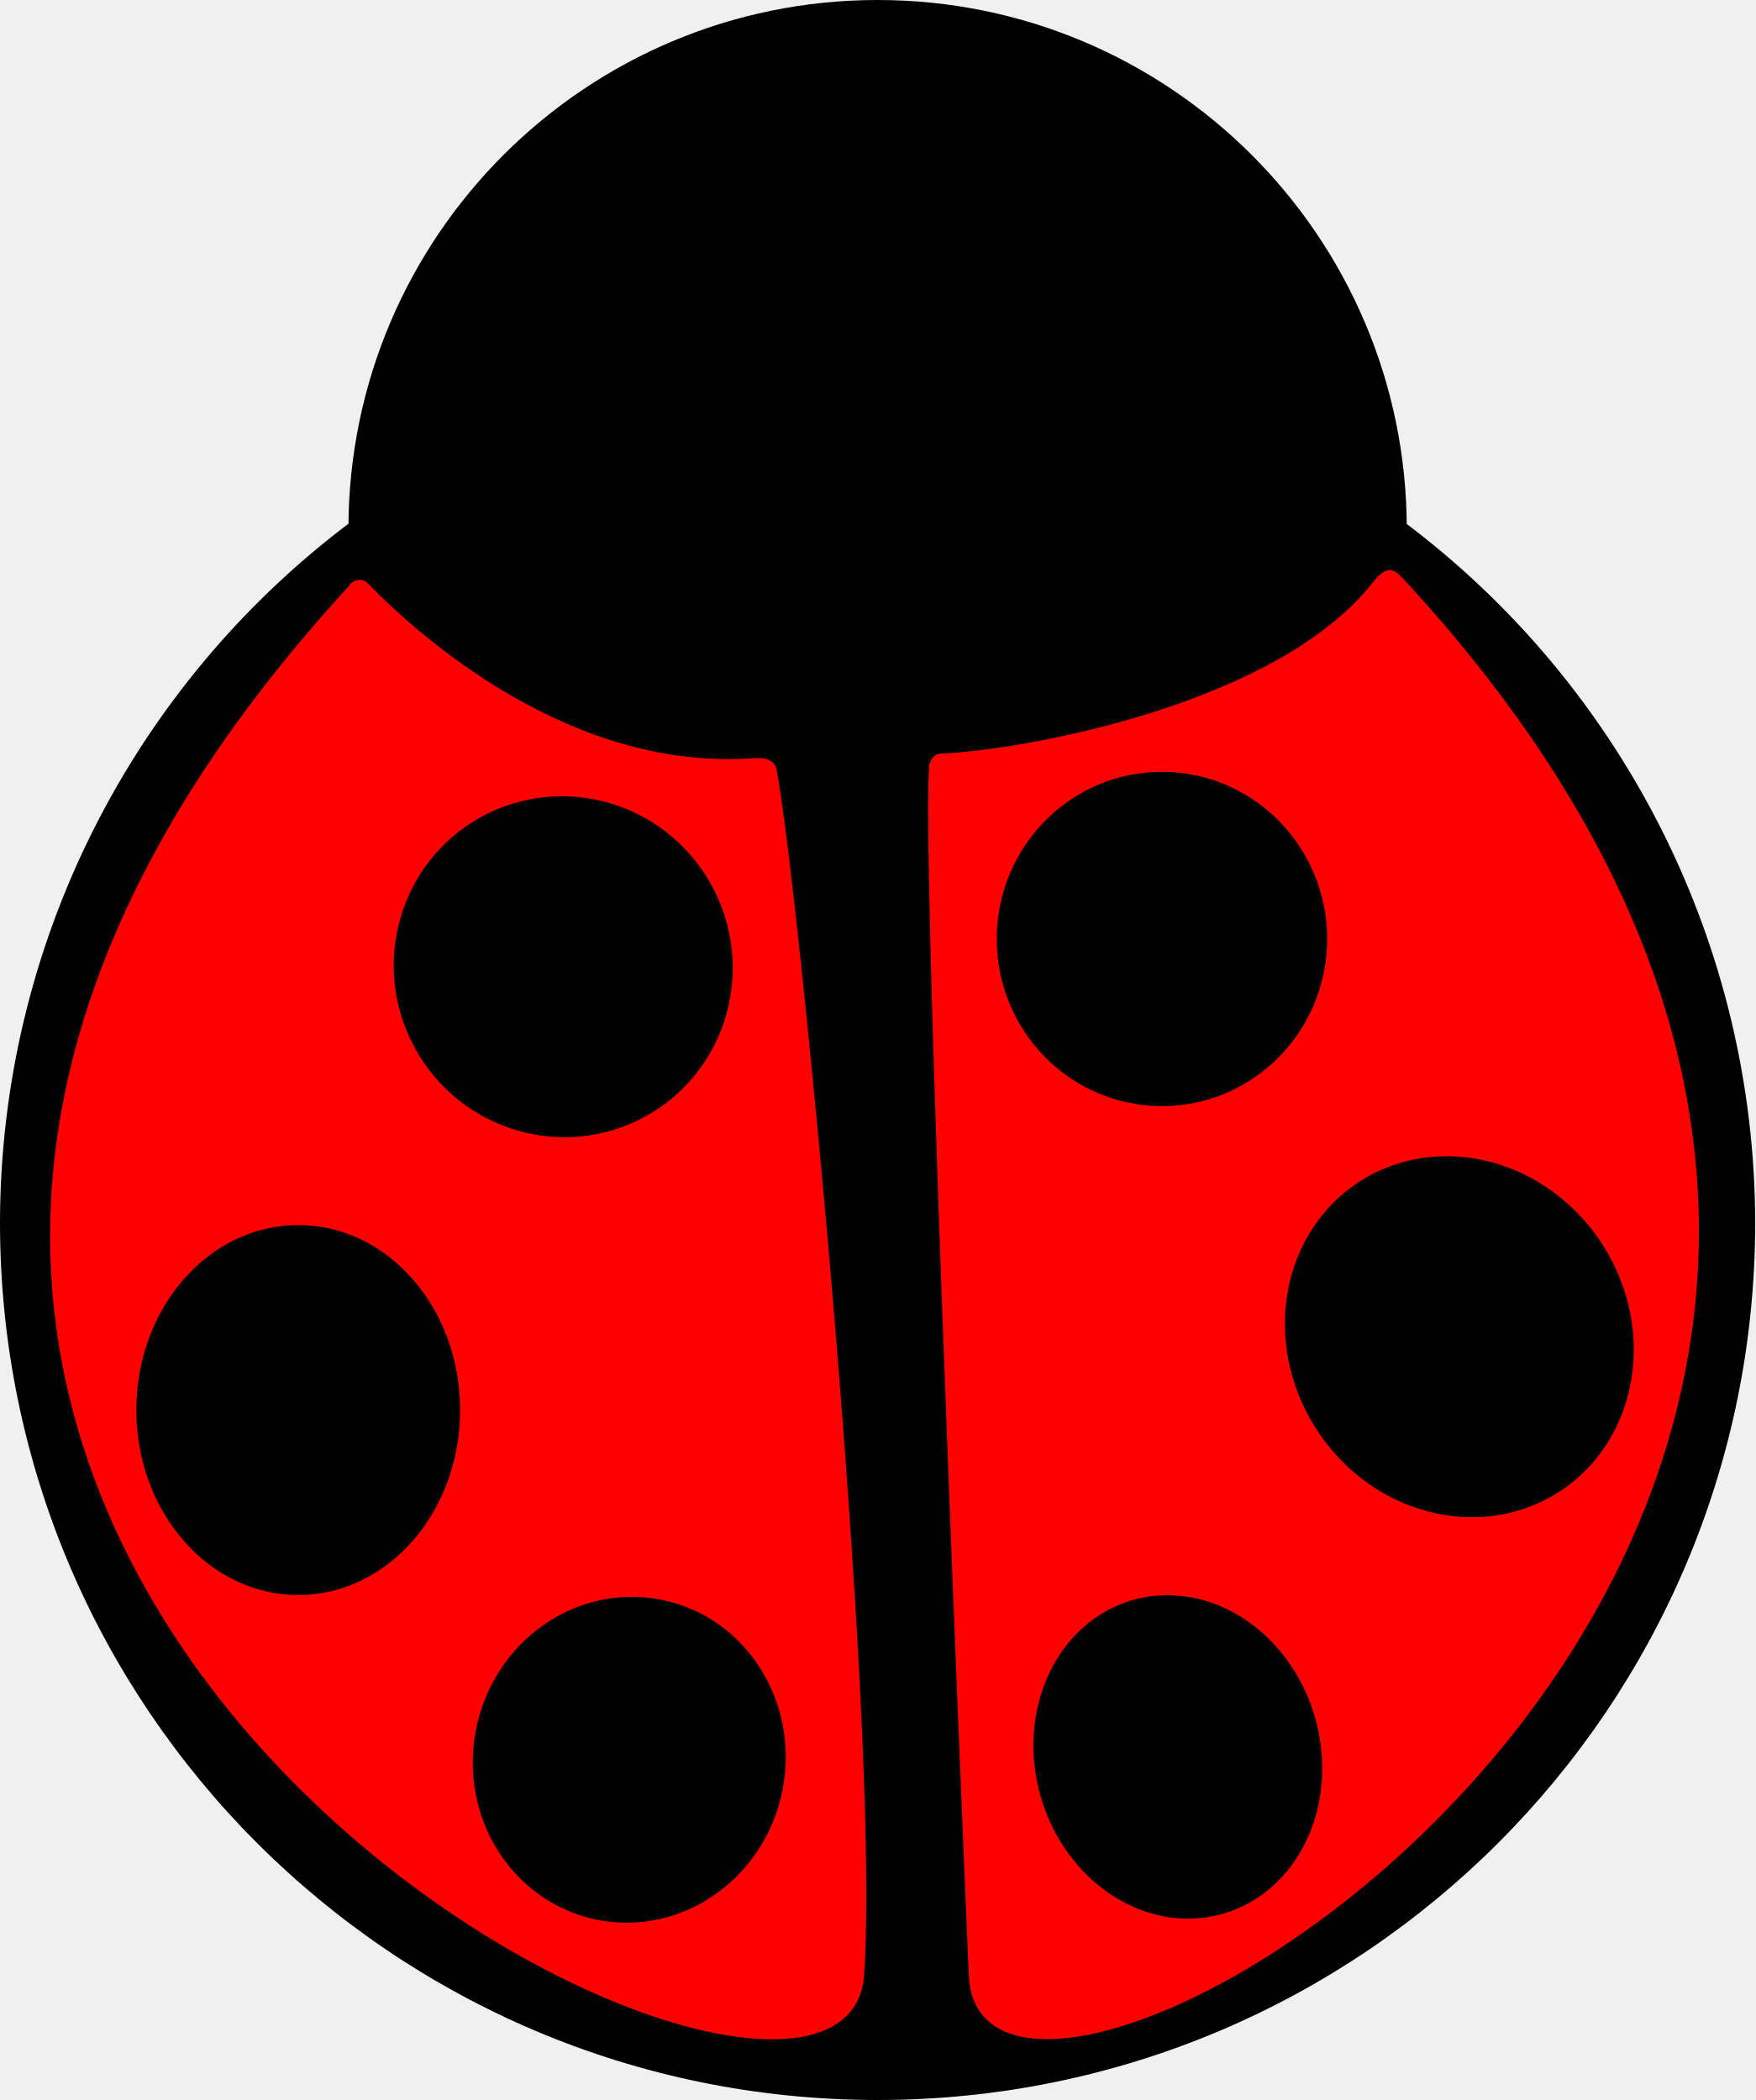
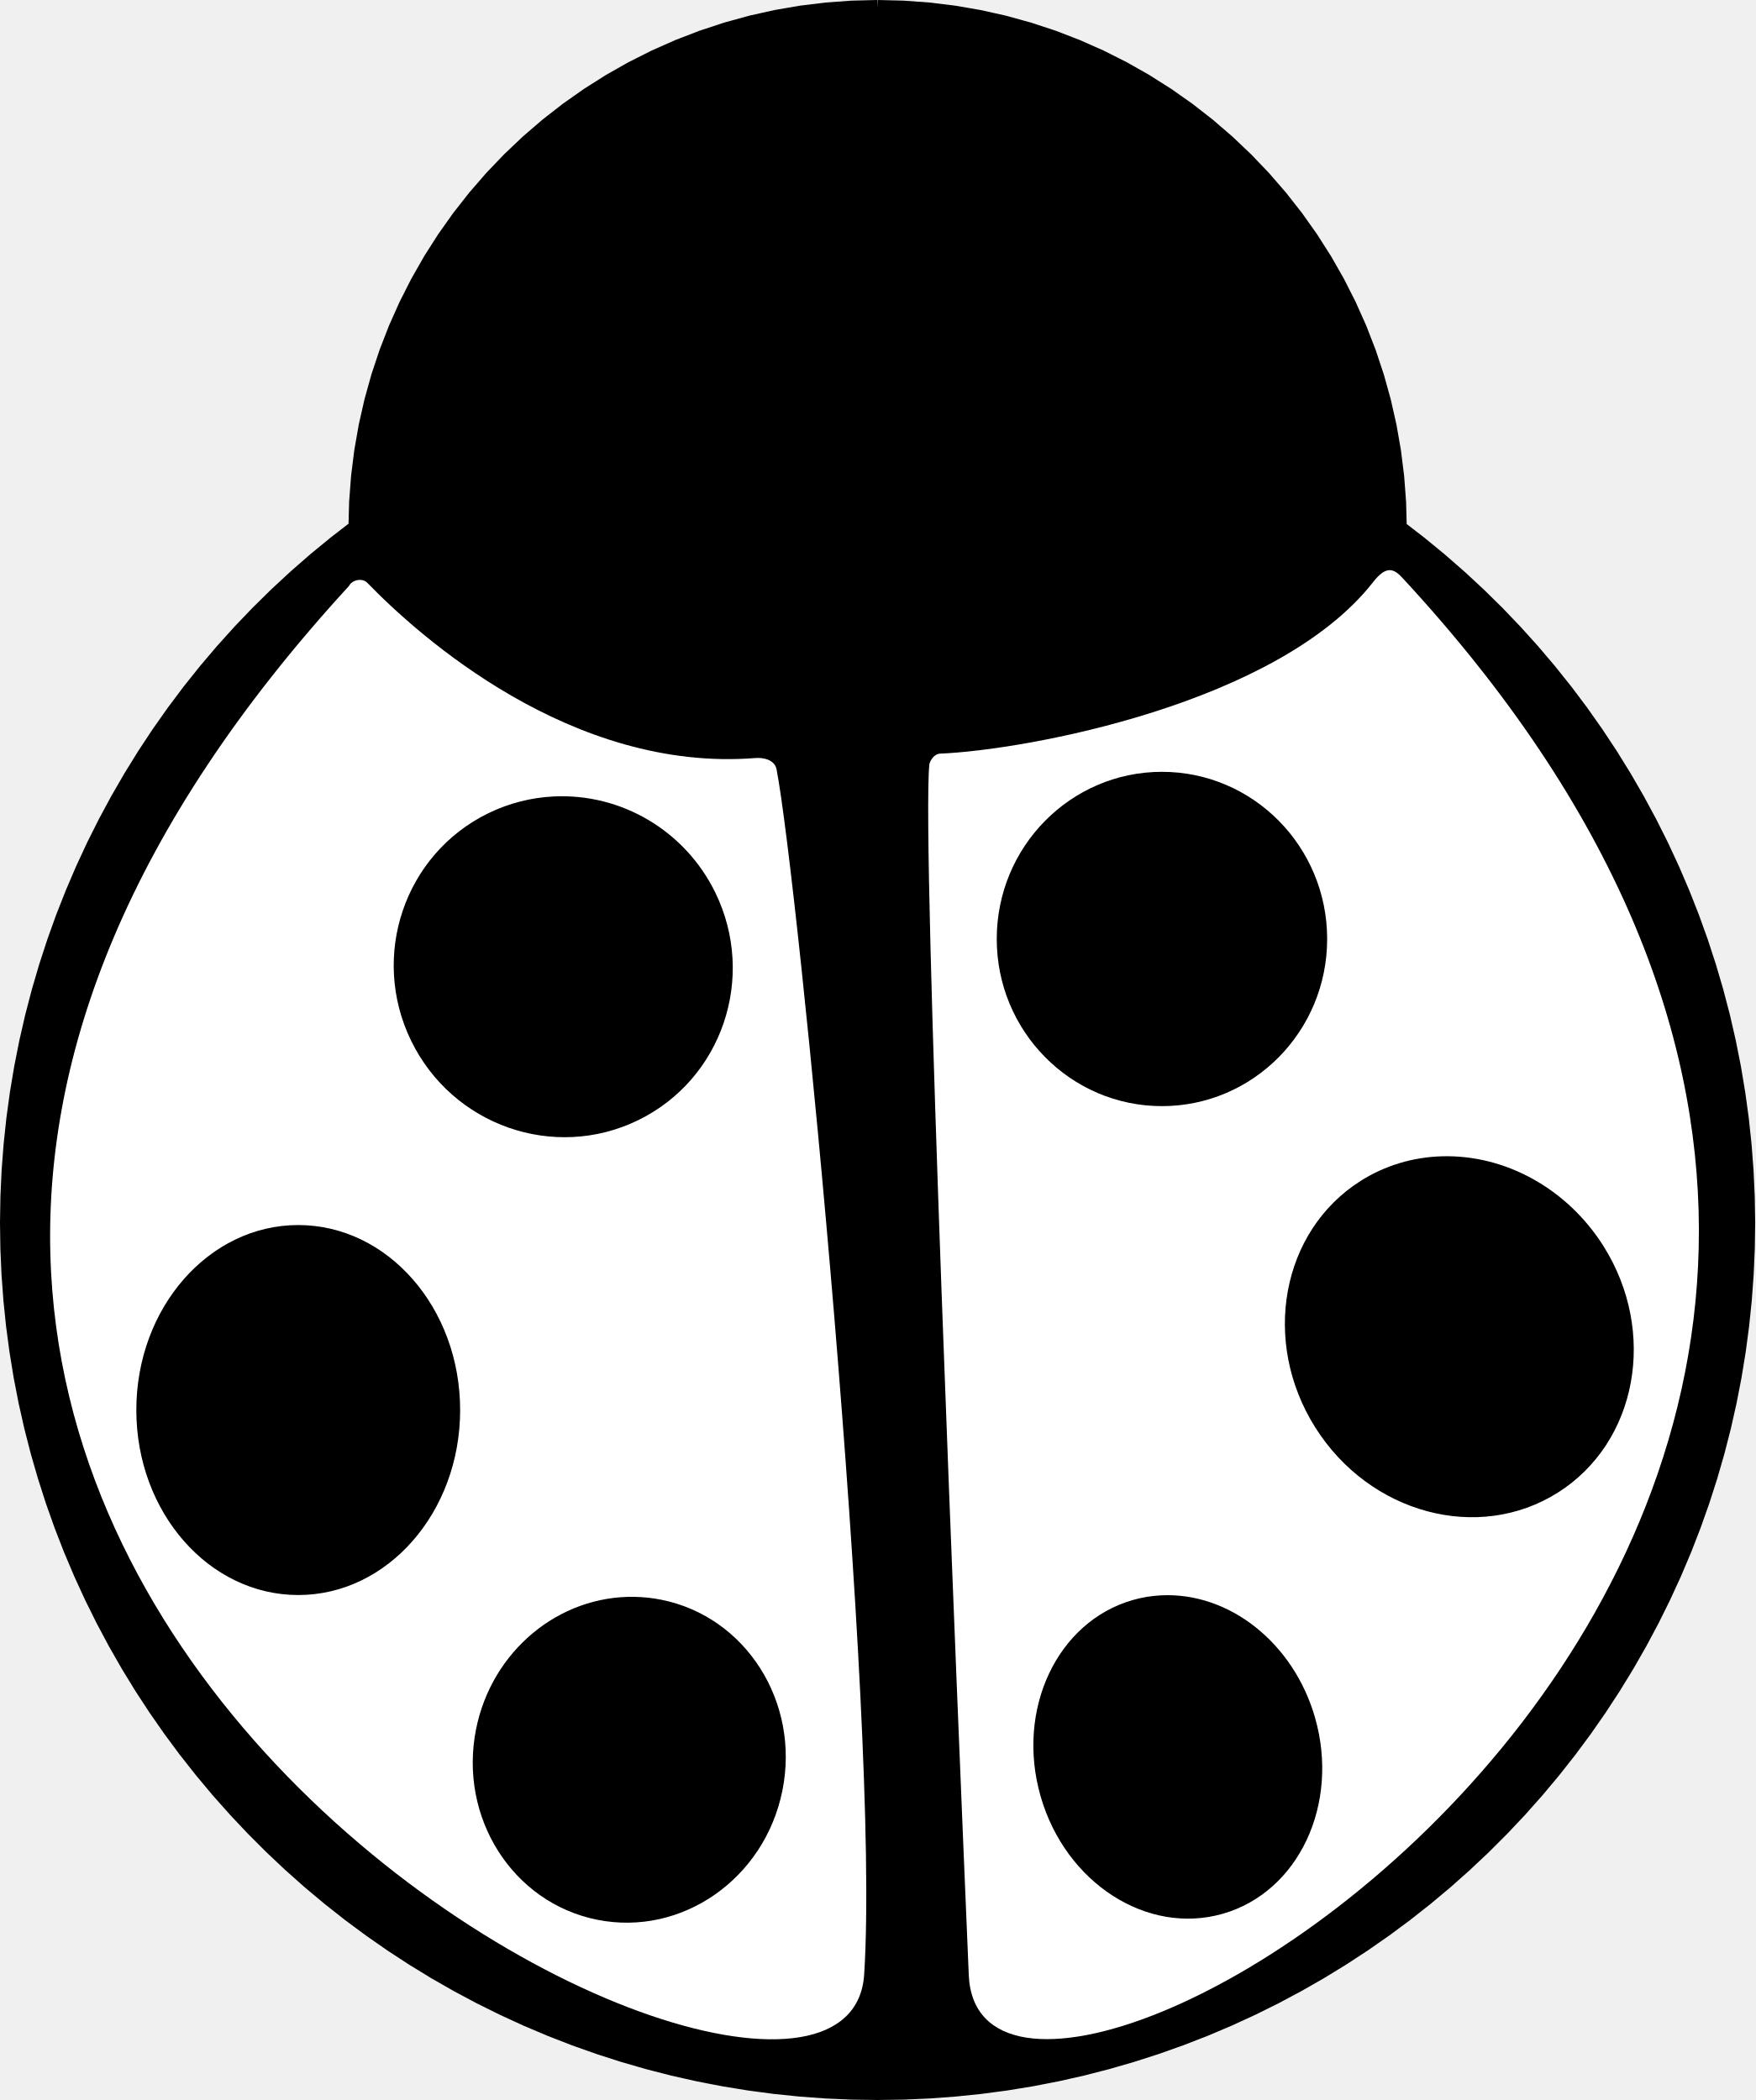
<svg xmlns="http://www.w3.org/2000/svg" width="42.616mm" height="51mm" viewBox="0 0 151.002 180.709" id="svg2" version="1.1">
  <defs id="defs4" />
  <g id="layer1" transform="translate(-259.8685,-871.6535)">
-     <g id="g3495" transform="matrix(0.2251283,0,0,0.2251283,252.4945,858.2966)">
-       <g id="g3492">
-         <path style="color:#000000;clip-rule:nonzero;display:inline;overflow:visible;visibility:visible;opacity:1;isolation:auto;mix-blend-mode:normal;color-interpolation:sRGB;color-interpolation-filters:linearRGB;solid-color:#000000;solid-opacity:1;fill:#000000;fill-opacity:1;fill-rule:nonzero;stroke:#000000;stroke-width:5.782;stroke-linecap:butt;stroke-linejoin:miter;stroke-miterlimit:4;stroke-dasharray:none;stroke-dashoffset:0;stroke-opacity:1;color-rendering:auto;image-rendering:auto;shape-rendering:auto;text-rendering:auto;enable-background:accumulate" d="M 368.124,62.221 A 199.356,199.356 0 0 0 168.799,260.962 332.478,332.478 0 0 0 35.646,526.655 332.478,332.478 0 0 0 368.124,859.131 332.478,332.478 0 0 0 700.603,526.655 332.478,332.478 0 0 0 567.463,261.073 199.356,199.356 0 0 0 368.124,62.221 Z" id="path3366" />
-       </g>
-       <path id="path4173" d="m 166.156,283.263 c -341.147,371.642 189.741,640.556 196.839,530.784 6.238,-96.468 -25.418,-419.148 -33.473,-460.624 -0.779,-4.013 -5.639,-4.535 -8.039,-4.344 -70.162,5.602 -128.421,-46.37 -148.372,-66.984 -1.89,-1.953 -5.771,-1.155 -6.955,1.168 z m 78.147,80.507 c 25.984,-1.295 50.331,13.186 61.816,36.766 15.786,32.412 2.558,71.362 -29.545,86.996 -32.102,15.634 -70.922,2.034 -86.707,-30.377 -15.785,-32.411 -2.558,-71.359 29.543,-86.994 7.776,-3.787 16.241,-5.96 24.893,-6.391 z m -97.578,163.818 c 34.171,4.8e-4 61.871,31.659 61.871,70.711 1.3e-4,39.052 -27.7,70.71 -61.871,70.711 -34.171,-4.7e-4 -61.871,-31.659 -61.871,-70.711 -1.27e-4,-39.052 27.7,-70.71 61.871,-70.711 z m 128.625,142.119 c 3.405,0.066 6.794,0.435 10.129,1.104 32.329,6.477 53.05,39.11 46.283,72.889 -6.767,33.778 -38.459,55.911 -70.787,49.436 -32.329,-6.476 -53.051,-39.108 -46.285,-72.887 5.962,-29.768 31.571,-51.105 60.66,-50.541 z" style="fill:#ff0000;fill-opacity:1;fill-rule:evenodd;stroke:none;stroke-width:1.5;stroke-linecap:butt;stroke-linejoin:miter;stroke-miterlimit:4;stroke-dasharray:none;stroke-opacity:1" />
-       <path id="path4247" d="m 557.499,281.811 c -36.318,46.507 -132.414,64.202 -165.522,65.589 -2.439,0.102 -3.969,3.089 -4.08,4.183 -3.021,29.808 10.533,355.132 15.072,462.657 4.754,112.634 493.968,-179.461 165.826,-533.913 -3.225,-3.484 -6.086,-5.186 -11.295,1.484 z m -80.706,72.536 c 34.867,9.7e-4 63.132,28.605 63.133,63.891 2.4e-4,35.286 -28.265,63.892 -63.133,63.893 -34.868,1.3e-4 -63.135,-28.606 -63.135,-63.893 8.3e-4,-35.286 28.267,-63.891 63.135,-63.891 z m 106.98,146.959 c 24.256,-0.703 47.907,12.417 61.674,34.213 20.79,32.916 13.013,75.156 -17.371,94.346 -30.382,19.189 -71.865,8.063 -92.654,-24.852 -20.79,-32.915 -13.014,-75.155 17.369,-94.346 9.217,-5.821 19.87,-9.04 30.982,-9.361 z M 476.397,669.132 c 26.071,-1.353 50.697,18.174 58.887,46.695 9.507,33.112 -6.259,66.694 -35.215,75.008 -28.956,8.314 -60.136,-11.787 -69.645,-44.898 -9.508,-33.112 6.257,-66.695 35.213,-75.01 3.498,-1.004 7.103,-1.606 10.76,-1.795 z" style="fill:#ff0000;fill-opacity:1;fill-rule:evenodd;stroke:none;stroke-width:1.5;stroke-linecap:butt;stroke-linejoin:miter;stroke-miterlimit:4;stroke-dasharray:none;stroke-opacity:1" />
+     <g id="g3492" transform="matrix(0.2251283,0,0,0.2251283,252.4945,858.2966)">
+       <path id="path3366" d="M368.124 62.221L358.361 62.458L348.621 63.166L338.927 64.349L329.302 66.005L319.772 68.133L310.357 70.729L301.083 73.786L291.969 77.297L283.04 81.253L274.317 85.643L265.82 90.457L257.568 95.681L249.581 101.302L241.88 107.305L234.479 113.678L227.397 120.403L220.651 127.465L214.257 134.846L208.23 142.532L202.585 150.502L197.336 158.738L192.498 167.222L188.081 175.933L184.099 184.85L180.562 193.952L177.477 203.218L174.854 212.626L172.697 222.15L171.013 231.77L169.801 241.461L169.064 251.2L168.799 260.962L160.934 267.039L153.254 273.347L145.767 279.882L138.478 286.637L131.395 293.607L124.523 300.786L117.869 308.167L111.438 315.745L105.237 323.511L99.272 331.46L93.546 339.583L88.065 347.875L82.835 356.325L77.86 364.929L73.143 373.677L68.691 382.561L64.505 391.576L60.591 400.711L56.951 409.958L53.589 419.312L50.509 428.76L47.712 438.296L45.202 447.912L42.98 457.6L41.049 467.348L39.41 477.15L38.066 486.997L37.017 496.881L36.263 506.79L35.806 516.718L35.646 526.655L35.789 536.508L36.22 546.353L36.939 556.182L37.948 565.986L39.246 575.755L40.834 585.481L42.71 595.155L44.874 604.77L47.324 614.314L50.058 623.783L53.073 633.165L56.367 642.453L59.937 651.639L63.78 660.714L67.891 669.669L72.268 678.5L76.904 687.195L81.797 695.749L86.942 704.155L92.333 712.404L97.965 720.49L103.835 728.407L109.935 736.146L116.261 743.703L122.807 751.07L129.567 758.24L136.536 765.21L143.708 771.97L151.075 778.517L158.632 784.843L166.371 790.943L174.288 796.812L182.374 802.445L190.624 807.836L199.029 812.98L207.584 817.874L216.28 822.51L225.11 826.887L234.065 830.998L243.141 834.84L252.327 838.411L261.614 841.705L270.997 844.72L280.464 847.454L290.01 849.903L299.625 852.067L309.298 853.943L319.025 855.531L328.794 856.829L338.598 857.838L348.426 858.557L358.27 858.988L368.124 859.131L377.978 858.988L387.823 858.557L397.652 857.838L407.456 856.829L417.224 855.531L426.95 853.943L436.625 852.067L446.239 849.903L455.784 847.454L465.253 844.72L474.635 841.704L483.923 838.41L493.108 834.84L502.184 830.997L511.139 826.886L519.97 822.51L528.665 817.874L537.219 812.981L545.625 807.836L553.874 802.445L561.96 796.813L569.877 790.944L577.616 784.843L585.173 778.517L592.54 771.971L599.711 765.211L606.68 758.242L613.441 751.071L619.987 743.703L626.313 736.147L632.414 728.407L638.283 720.491L643.915 712.405L649.307 704.155L654.451 695.75L659.344 687.195L663.981 678.499L668.357 669.669L672.469 660.713L676.312 651.638L679.882 642.452L683.176 633.165L686.191 623.782L688.925 614.315L691.375 604.769L693.539 595.154L695.415 585.481L697.003 575.754L698.301 565.985L699.31 556.181L700.029 546.353L700.46 536.508L700.603 526.655L700.44 516.721L699.98 506.796L699.224 496.891L698.173 487.013L696.826 477.171L695.186 467.374L693.254 457.629L691.031 447.946L688.52 438.335L685.722 428.802L682.641 419.357L679.278 410.008L675.639 400.765L671.724 391.634L667.539 382.623L663.087 373.743L658.372 364.999L653.397 356.399L648.169 347.952L642.689 339.665L636.966 331.545L631.002 323.6L624.803 315.837L618.375 308.262L611.723 300.884L604.853 293.707L597.772 286.739L590.485 279.985L583 273.453L575.324 267.147L567.463 261.073L567.203 251.306L566.47 241.563L565.264 231.869L563.583 222.245L561.431 212.716L558.811 203.304L555.729 194.034L552.194 184.925L548.213 176.003L543.799 167.288L538.962 158.8L533.715 150.558L528.07 142.583L522.044 134.895L515.649 127.508L508.903 120.442L501.82 113.712L494.419 107.336L486.714 101.327L478.725 95.702L470.471 90.474L461.971 85.657L453.244 81.264L444.312 77.305L435.195 73.792L425.917 70.733L416.498 68.135L406.962 66.006L397.334 64.349L387.635 63.166L377.891 62.457L368.124 62.221L368.124 62.221" style="color:#000000;clip-rule:nonzero;display:inline;overflow:visible;visibility:visible;opacity:1;isolation:auto;mix-blend-mode:normal;color-interpolation:sRGB;color-interpolation-filters:linearRGB;solid-color:#000000;solid-opacity:1;fill:#000000;fill-opacity:1;fill-rule:nonzero;stroke:#000000;stroke-width:5.782;stroke-linecap:butt;stroke-linejoin:miter;stroke-miterlimit:4;stroke-dasharray:none;stroke-dashoffset:0;stroke-opacity:1;color-rendering:auto;image-rendering:auto;shape-rendering:auto;text-rendering:auto;enable-background:accumulate" />
    </g>
+     <path style="fill:#ffffff;fill-opacity:1;fill-rule:evenodd;stroke:none;stroke-width:1.5;stroke-linecap:butt;stroke-linejoin:miter;stroke-miterlimit:4;stroke-dasharray:none;stroke-opacity:1" d="m 289.901,922.067 c -76.802,83.667 42.716,144.207 44.314,119.494 1.404,-21.718 -5.722,-94.362 -7.536,-103.7 -0.175,-0.903 -1.269,-1.021 -1.81,-0.978 -15.795,1.261 -28.911,-10.439 -33.403,-15.08 -0.425,-0.44 -1.299,-0.26 -1.566,0.263 z m 17.593,18.124 c 5.85,-0.292 11.331,2.969 13.917,8.277 3.554,7.297 0.576,16.066 -6.651,19.585 -7.227,3.52 -15.967,0.458 -19.52,-6.839 -3.554,-7.297 -0.576,-16.065 6.651,-19.585 1.751,-0.853 3.656,-1.342 5.604,-1.439 z m -21.968,36.88 c 7.693,1.1e-4 13.929,7.127 13.929,15.919 2e-5,8.792 -6.236,15.919 -13.929,15.919 -7.693,-2e-4 -13.929,-7.127 -13.929,-15.919 -3e-5,-8.792 6.236,-15.919 13.929,-15.919 z m 28.957,31.995 c 0.767,0.015 1.529,0.098 2.28,0.248 7.278,1.458 11.943,8.805 10.42,16.409 -1.523,7.604 -8.658,12.587 -15.936,11.129 -7.278,-1.458 -11.943,-8.804 -10.42,-16.409 1.342,-6.702 7.107,-11.505 13.656,-11.378 z" id="path4173" />
+     <path style="fill:#ffffff;fill-opacity:1;fill-rule:evenodd;stroke:none;stroke-width:1.5;stroke-linecap:butt;stroke-linejoin:miter;stroke-miterlimit:4;stroke-dasharray:none;stroke-opacity:1" d="m 378.003,921.74 c -8.176,10.47 -29.81,14.454 -37.264,14.766 -0.549,0.023 -0.894,0.695 -0.918,0.942 -0.68,6.711 2.371,79.95 3.393,104.157 1.07,25.357 111.206,-40.402 37.332,-120.199 -0.726,-0.784 -1.37,-1.168 -2.543,0.334 z m -18.169,16.33 c 7.85,2.1e-4 14.213,6.44 14.213,14.384 6e-5,7.944 -6.363,14.384 -14.213,14.384 -7.85,3e-5 -14.213,-6.44 -14.213,-14.384 1.8e-4,-7.944 6.364,-14.384 14.213,-14.384 z m 24.084,33.085 c 5.461,-0.158 10.785,2.796 13.885,7.702 4.68,7.41 2.93,16.92 -3.911,21.24 -6.84,4.32 -16.179,1.815 -20.859,-5.595 -4.681,-7.41 -2.93,-16.92 3.91,-21.24 2.075,-1.31 4.473,-2.035 6.975,-2.107 z m -24.174,37.782 c 5.869,-0.305 11.413,4.092 13.257,10.512 2.14,7.454 -1.409,15.015 -7.928,16.886 -6.519,1.872 -13.538,-2.654 -15.679,-10.108 -2.141,-7.454 1.409,-15.015 7.927,-16.887 0.788,-0.226 1.599,-0.361 2.422,-0.404 z" id="path4247" />
+     <g id="g3348" transform="matrix(0.2251283,0,0,0.2251283,481.7802,858.2966)">
+       <path style="color:#000000;clip-rule:nonzero;display:inline;overflow:visible;visibility:visible;opacity:1;isolation:auto;mix-blend-mode:normal;color-interpolation:sRGB;color-interpolation-filters:linearRGB;solid-color:#000000;solid-opacity:1;fill:#000000;fill-opacity:1;fill-rule:nonzero;stroke:#000000;stroke-width:5.782;stroke-linecap:butt;stroke-linejoin:miter;stroke-miterlimit:4;stroke-dasharray:none;stroke-dashoffset:0;stroke-opacity:1;color-rendering:auto;image-rendering:auto;shape-rendering:auto;text-rendering:auto;enable-background:accumulate" d="M 368.124,62.221 A 199.356,199.356 0 0 0 168.799,260.962 332.478,332.478 0 0 0 35.646,526.655 332.478,332.478 0 0 0 368.124,859.131 332.478,332.478 0 0 0 700.603,526.655 332.478,332.478 0 0 0 567.463,261.073 199.356,199.356 0 0 0 368.124,62.221 Z" id="path3350" />
+     </g>
+     <path id="path3352" d="m 519.187,922.067 c -76.802,83.667 42.716,144.207 44.314,119.494 1.404,-21.718 -5.722,-94.362 -7.536,-103.7 -0.175,-0.903 -1.269,-1.021 -1.81,-0.978 -15.795,1.261 -28.911,-10.439 -33.403,-15.08 -0.425,-0.44 -1.299,-0.26 -1.566,0.263 z m 17.593,18.124 c 5.85,-0.292 11.331,2.969 13.917,8.277 3.554,7.297 0.576,16.066 -6.651,19.585 -7.227,3.52 -15.967,0.458 -19.52,-6.839 -3.554,-7.297 -0.576,-16.065 6.651,-19.585 1.751,-0.853 3.656,-1.342 5.604,-1.439 z m -21.968,36.88 c 7.693,1.1e-4 13.929,7.127 13.929,15.919 2e-5,8.792 -6.236,15.919 -13.929,15.919 -7.693,-2e-4 -13.929,-7.127 -13.929,-15.919 -3e-5,-8.792 6.236,-15.919 13.929,-15.919 z m 28.957,31.995 c 0.767,0.015 1.529,0.098 2.28,0.248 7.278,1.458 11.943,8.805 10.42,16.409 -1.523,7.604 -8.658,12.587 -15.936,11.129 -7.278,-1.458 -11.943,-8.804 -10.42,-16.409 1.342,-6.702 7.107,-11.505 13.656,-11.378 z" style="fill:#ff0000;fill-opacity:1;fill-rule:evenodd;stroke:none;stroke-width:1.5;stroke-linecap:butt;stroke-linejoin:miter;stroke-miterlimit:4;stroke-dasharray:none;stroke-opacity:1" />
+     <path id="path3354" d="m 607.289,921.74 c -8.176,10.47 -29.81,14.454 -37.264,14.766 -0.549,0.023 -0.894,0.695 -0.918,0.942 -0.68,6.711 2.371,79.95 3.393,104.157 1.07,25.357 111.206,-40.402 37.332,-120.199 -0.726,-0.784 -1.37,-1.168 -2.543,0.334 z m -18.169,16.33 c 7.85,2.1e-4 14.213,6.44 14.213,14.384 6e-5,7.944 -6.363,14.384 -14.213,14.384 -7.85,3e-5 -14.213,-6.44 -14.213,-14.384 1.8e-4,-7.944 6.364,-14.384 14.213,-14.384 z m 24.084,33.085 c 5.461,-0.158 10.785,2.796 13.885,7.702 4.68,7.41 2.93,16.92 -3.911,21.24 -6.84,4.32 -16.179,1.815 -20.859,-5.595 -4.681,-7.41 -2.93,-16.92 3.91,-21.24 2.075,-1.31 4.473,-2.035 6.975,-2.107 z m -24.174,37.782 c 5.869,-0.305 11.413,4.092 13.257,10.512 2.14,7.454 -1.409,15.015 -7.928,16.886 -6.519,1.872 -13.538,-2.654 -15.679,-10.108 -2.141,-7.454 1.409,-15.015 7.927,-16.887 0.788,-0.226 1.599,-0.361 2.422,-0.404 z" style="fill:#ff0000;fill-opacity:1;fill-rule:evenodd;stroke:none;stroke-width:1.5;stroke-linecap:butt;stroke-linejoin:miter;stroke-miterlimit:4;stroke-dasharray:none;stroke-opacity:1" />
  </g>
</svg>
